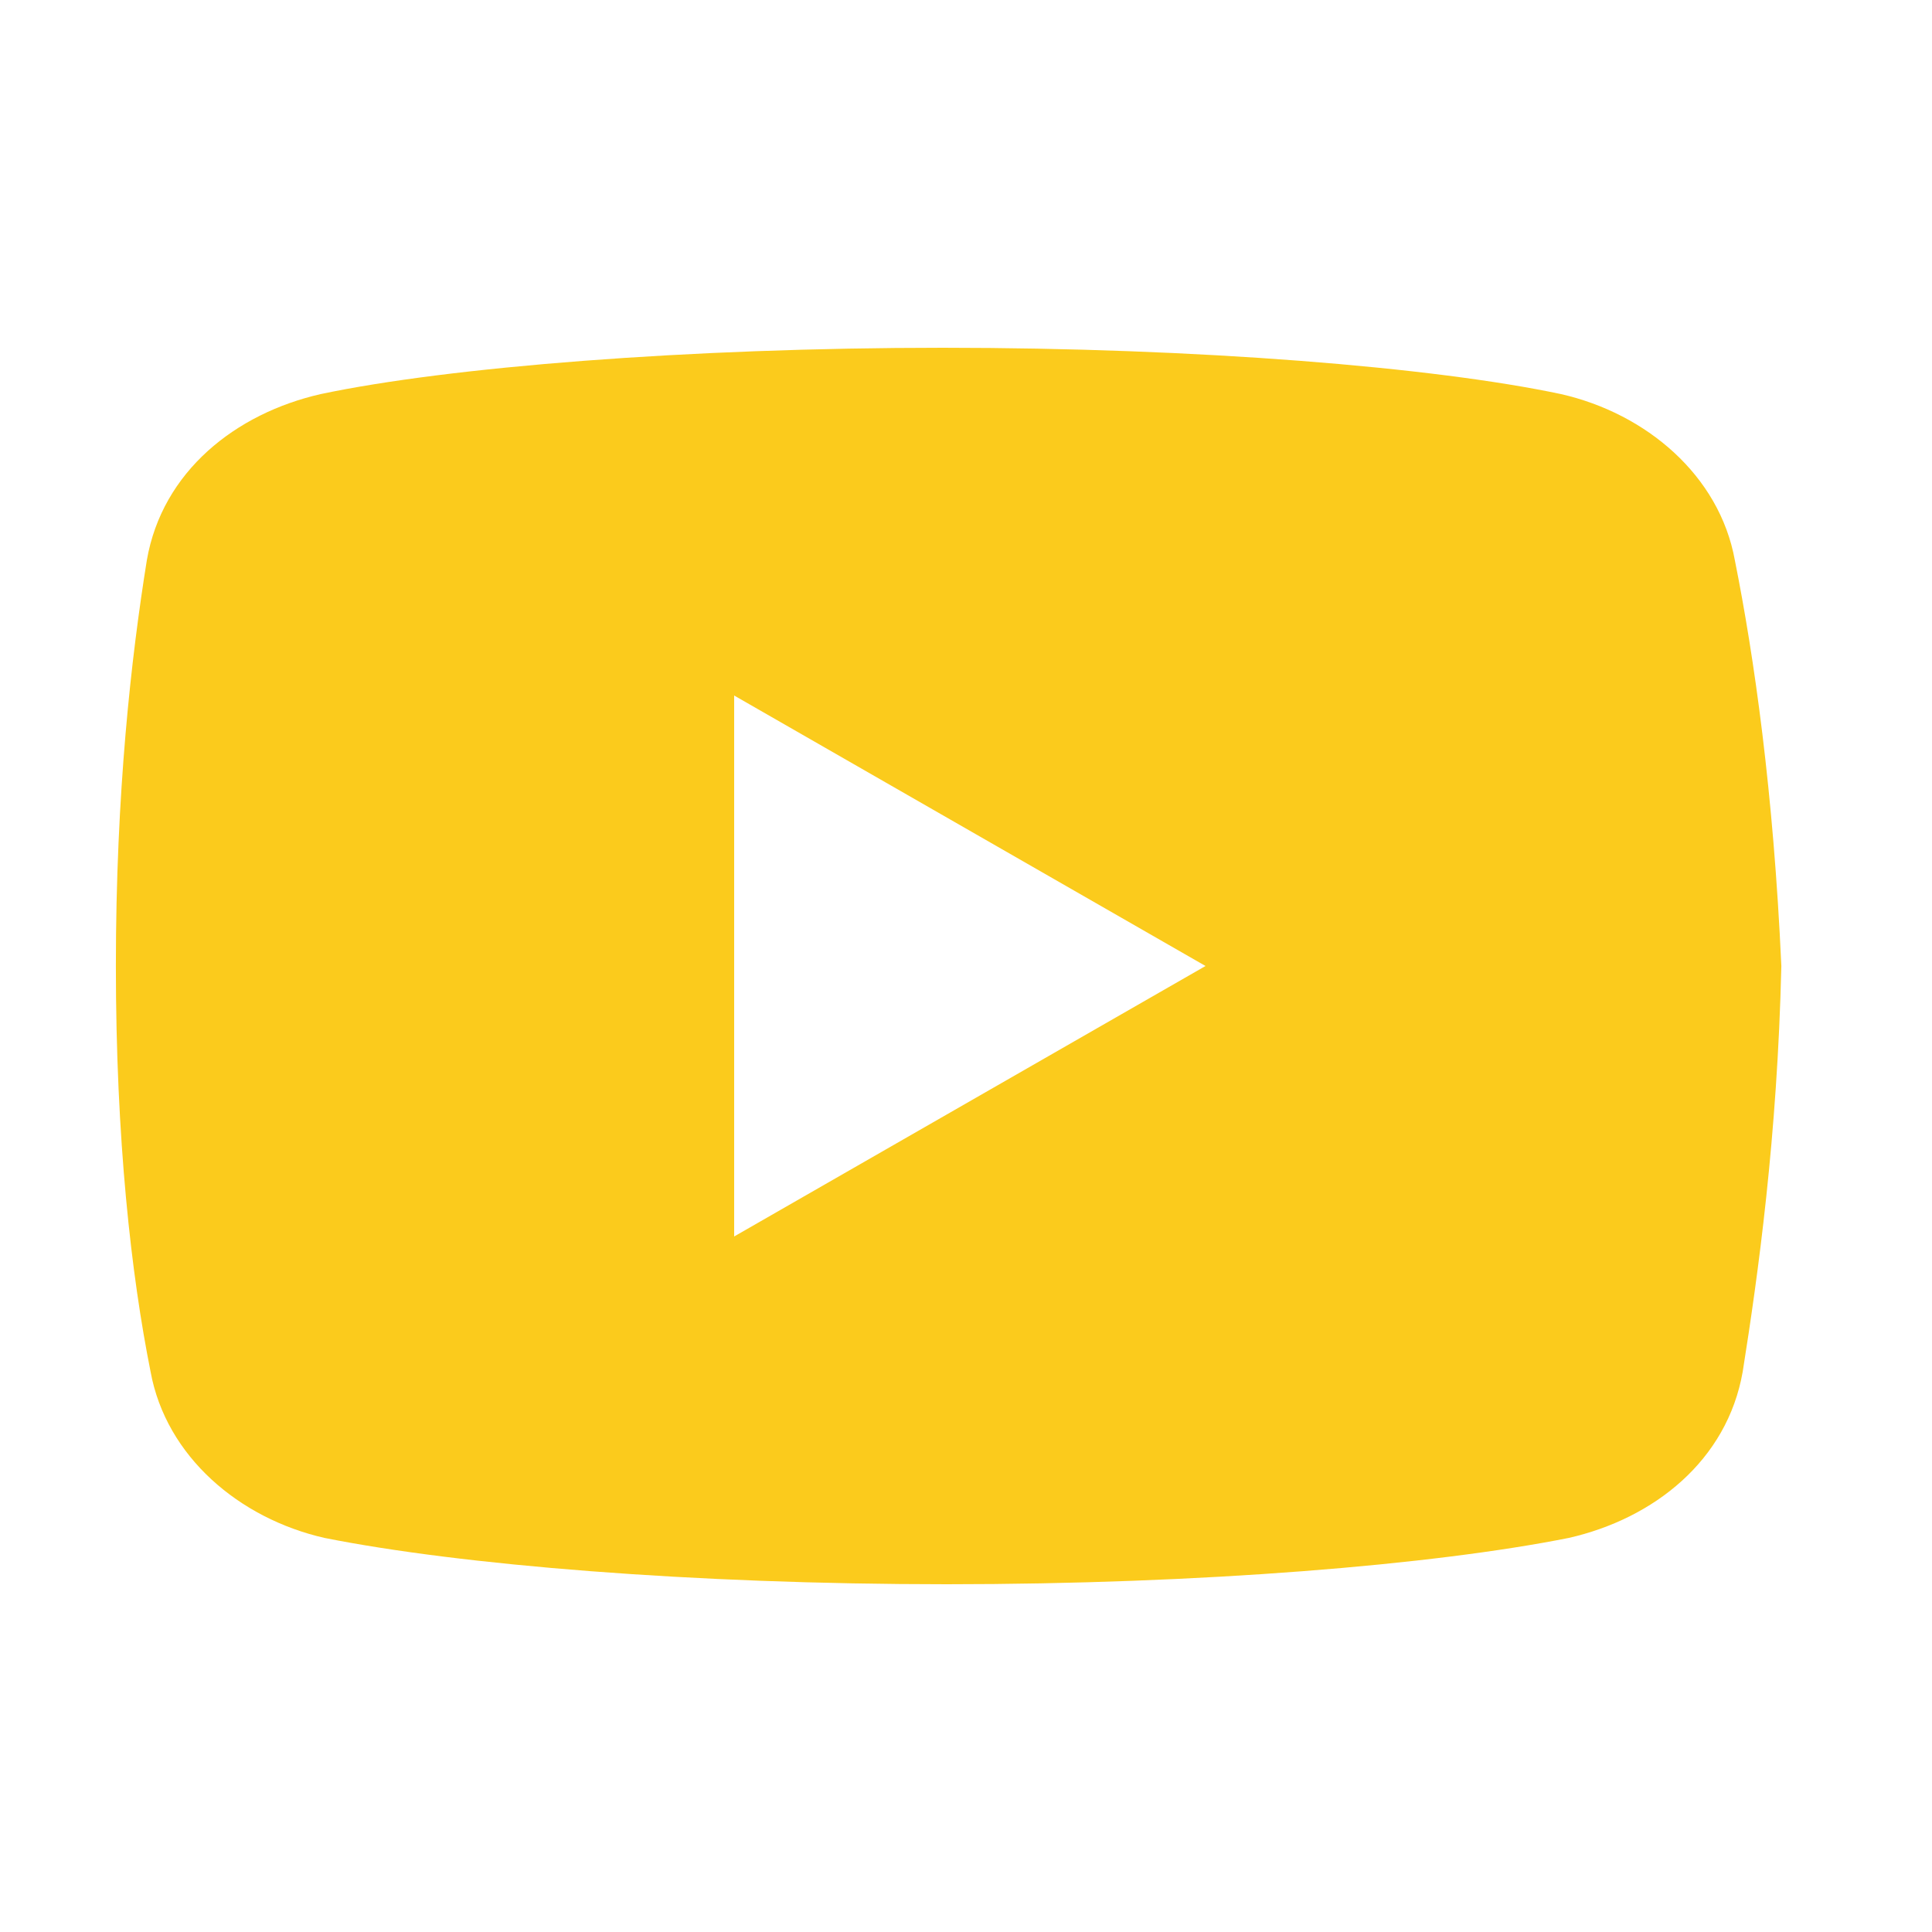
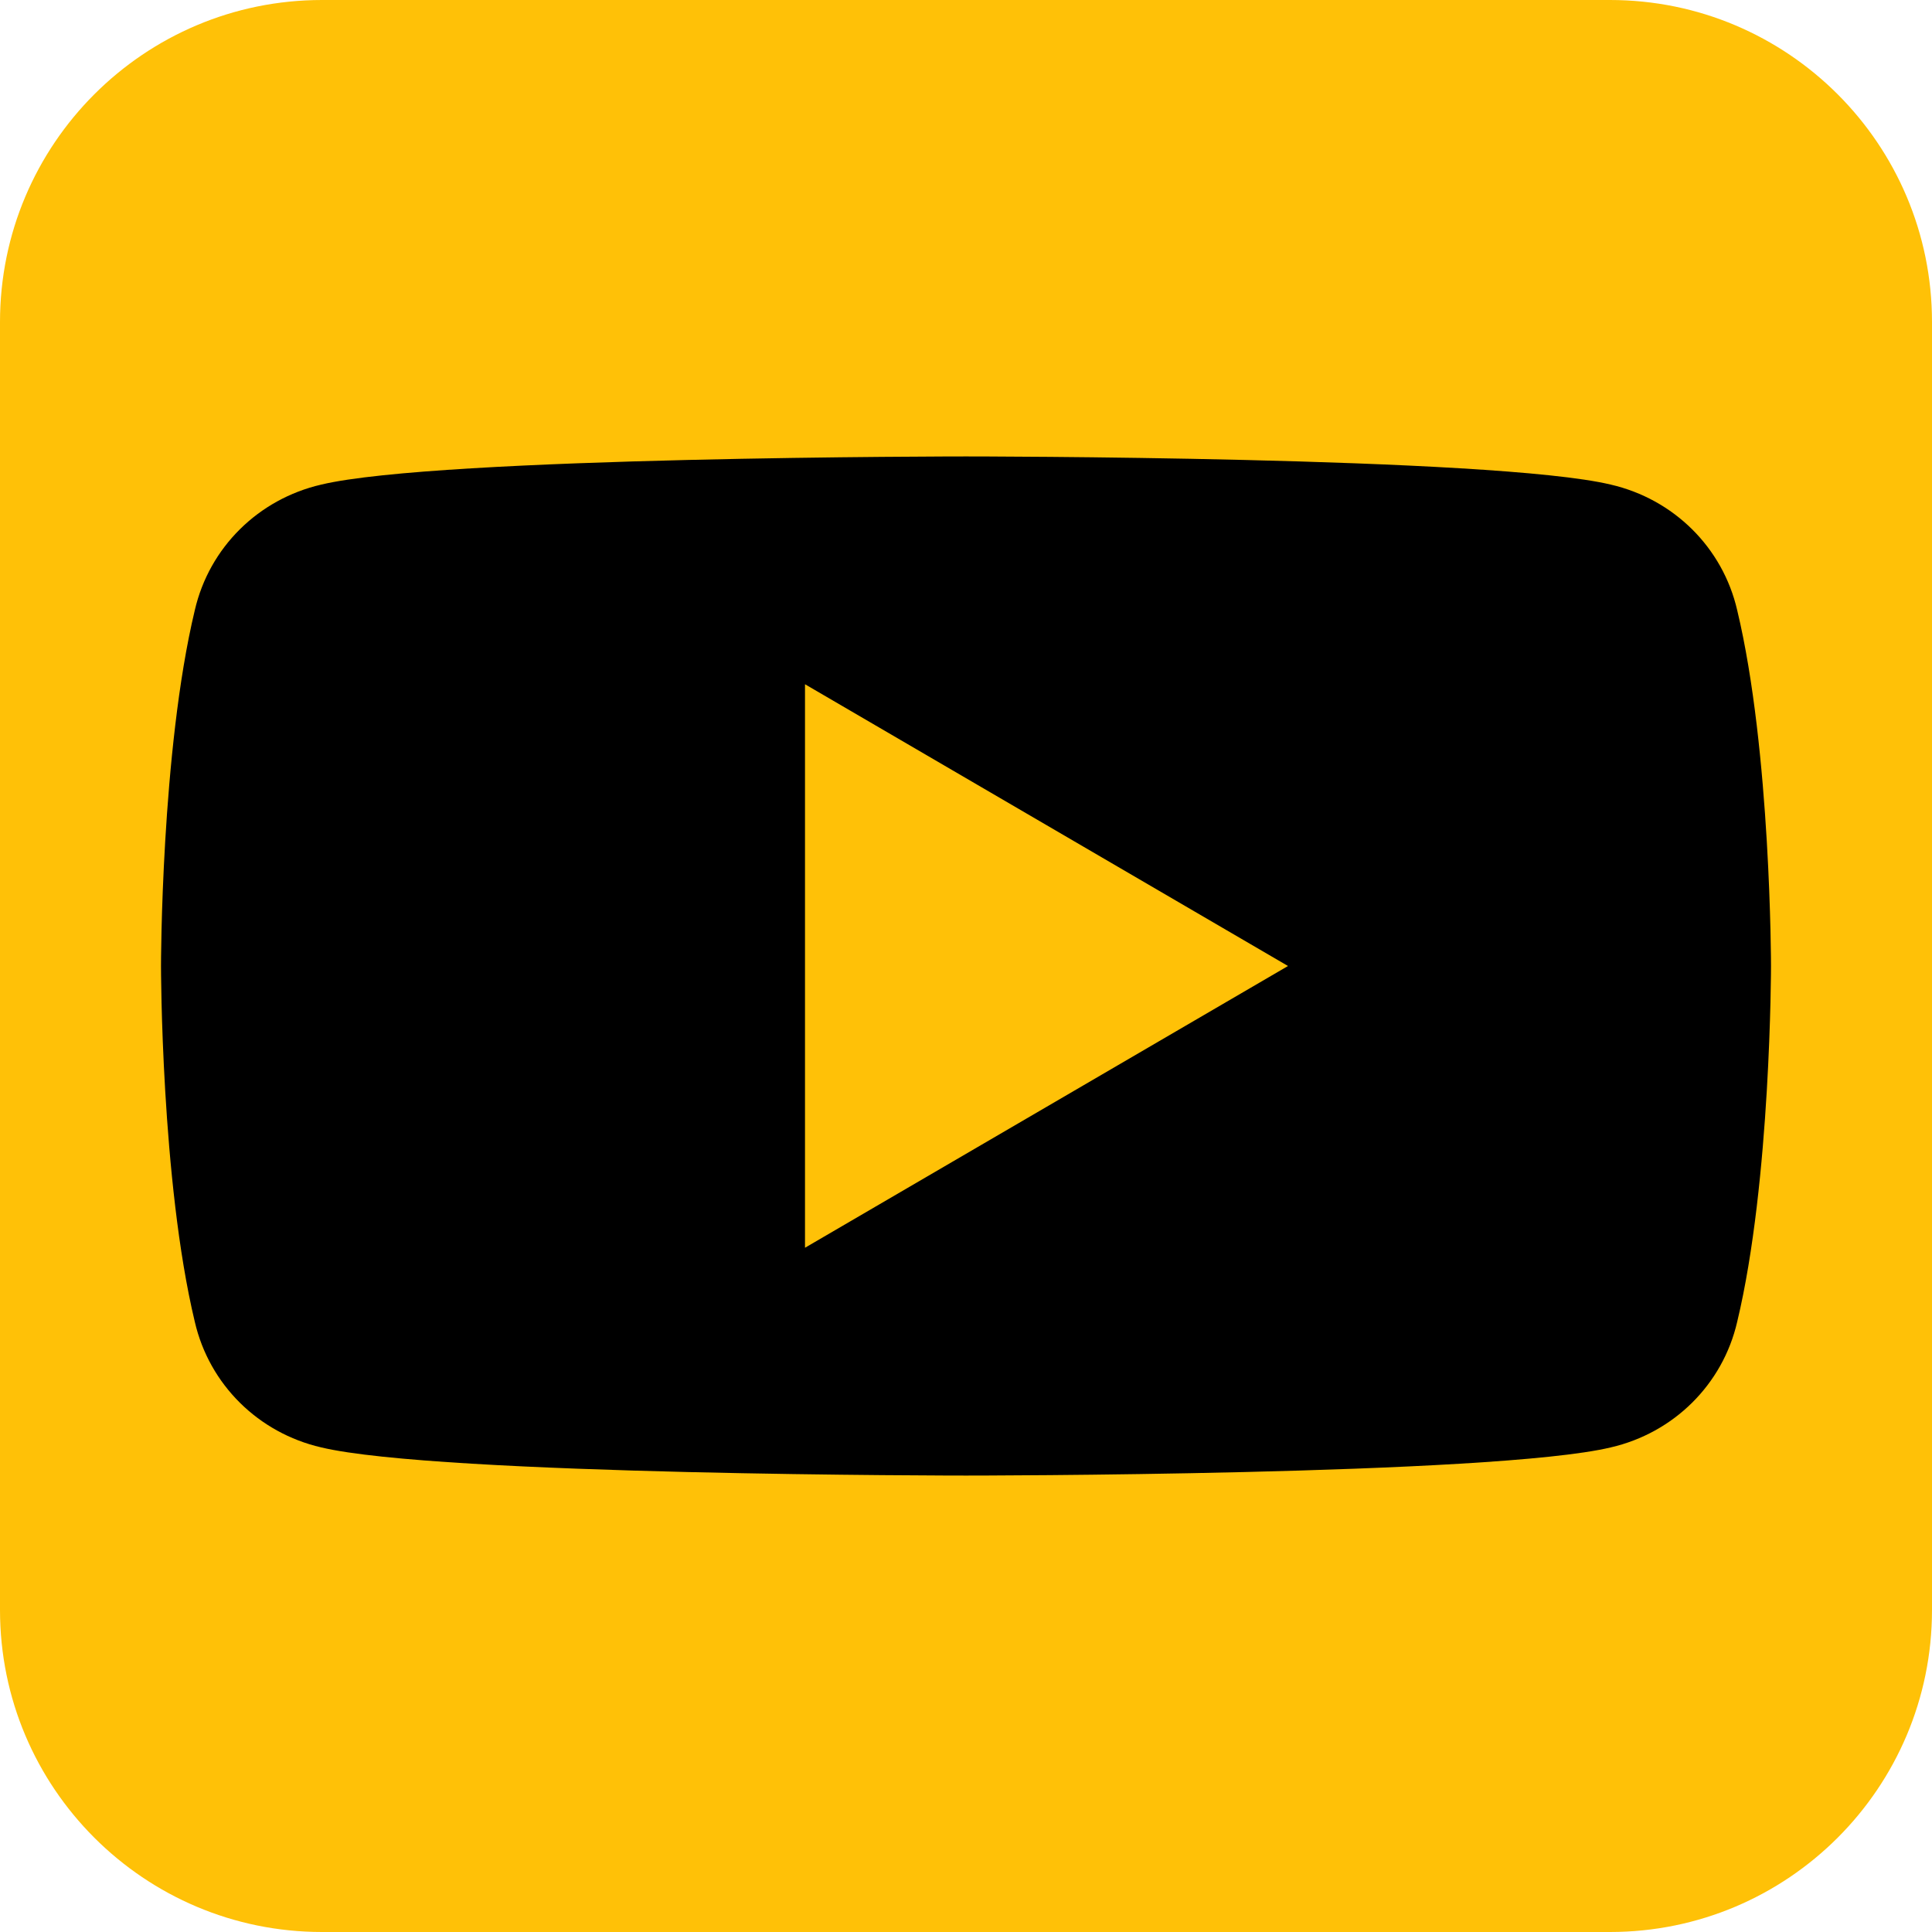
- <svg xmlns="http://www.w3.org/2000/svg" viewBox="0,0,256,256" width="150px" height="150px">
-   <g fill="#fbcb1c" fill-rule="nonzero" stroke="none" stroke-width="1" stroke-linecap="butt" stroke-linejoin="miter" stroke-miterlimit="10" stroke-dasharray="" stroke-dashoffset="0" font-family="none" font-weight="none" font-size="none" text-anchor="none" style="mix-blend-mode: normal">
-     <g transform="scale(5.12,5.12)">
-       <path d="M44.898,14.5c-0.398,-2.199 -2.297,-3.801 -4.5,-4.301c-3.297,-0.699 -9.398,-1.199 -16,-1.199c-6.598,0 -12.797,0.5 -16.098,1.199c-2.199,0.5 -4.102,2 -4.5,4.301c-0.402,2.5 -0.801,6 -0.801,10.5c0,4.5 0.398,8 0.898,10.5c0.402,2.199 2.301,3.801 4.5,4.301c3.5,0.699 9.5,1.199 16.102,1.199c6.602,0 12.602,-0.5 16.102,-1.199c2.199,-0.5 4.098,-2 4.5,-4.301c0.398,-2.5 0.898,-6.102 1,-10.5c-0.203,-4.5 -0.703,-8 -1.203,-10.5zM19,32v-14l12.199,7z" />
-     </g>
-   </g>
+ <svg xmlns="http://www.w3.org/2000/svg" width="40" height="40" viewBox="0 0 24 24" fill="none">
+   <rect width="24" height="24" rx="4" fill="#ffc107" />
+   <path d="M21.58 7.58C21.4 6.8 20.79 6.2 20.01 6.02C18.55 5.67 12 5.67 12 5.67C12 5.67 5.45 5.67 3.99 6.02C3.21 6.2 2.6 6.8 2.42 7.58C2 9.33 2 12 2 12C2 12 2 14.67 2.42 16.42C2.6 17.2 3.21 17.8 3.99 17.98C5.45 18.33 12 18.33 12 18.33C12 18.33 18.55 18.33 20.01 17.98C20.79 17.8 21.4 17.2 21.58 16.42C22 14.67 22 12 22 12C22 12 22 9.33 21.58 7.58ZM10 15.5V8.5L16 12L10 15.5Z" fill="black" />
</svg>
